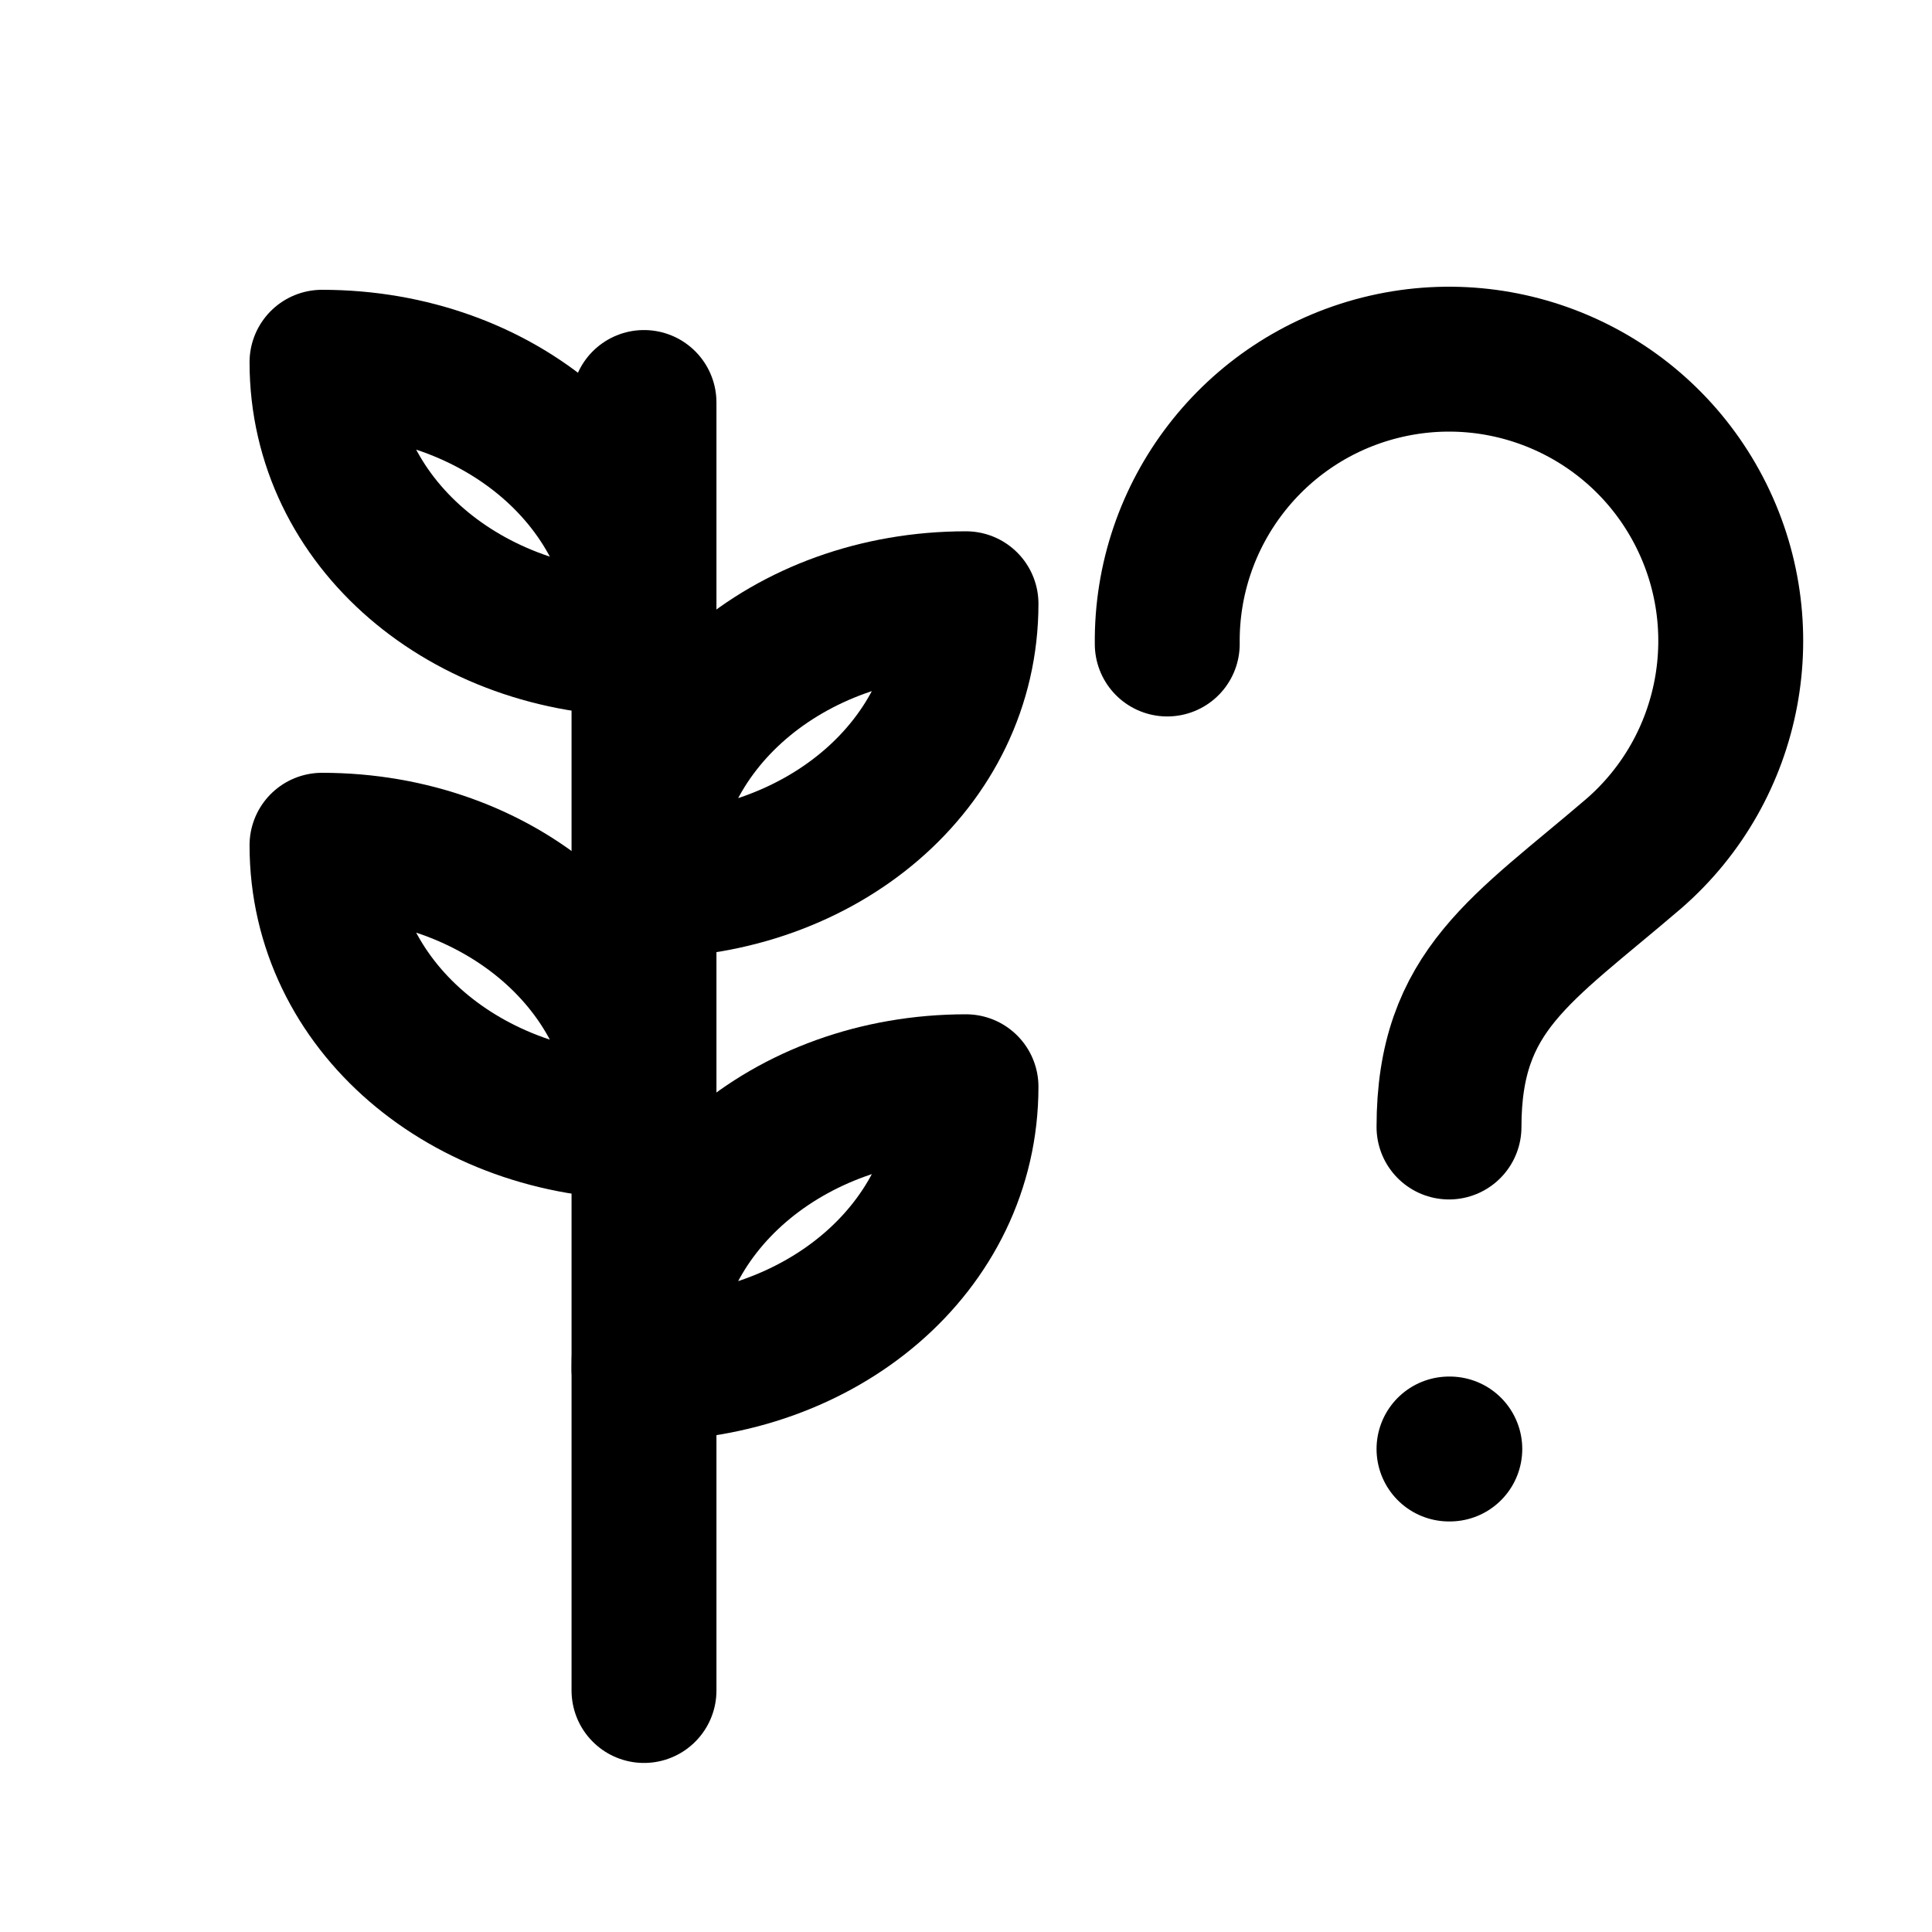
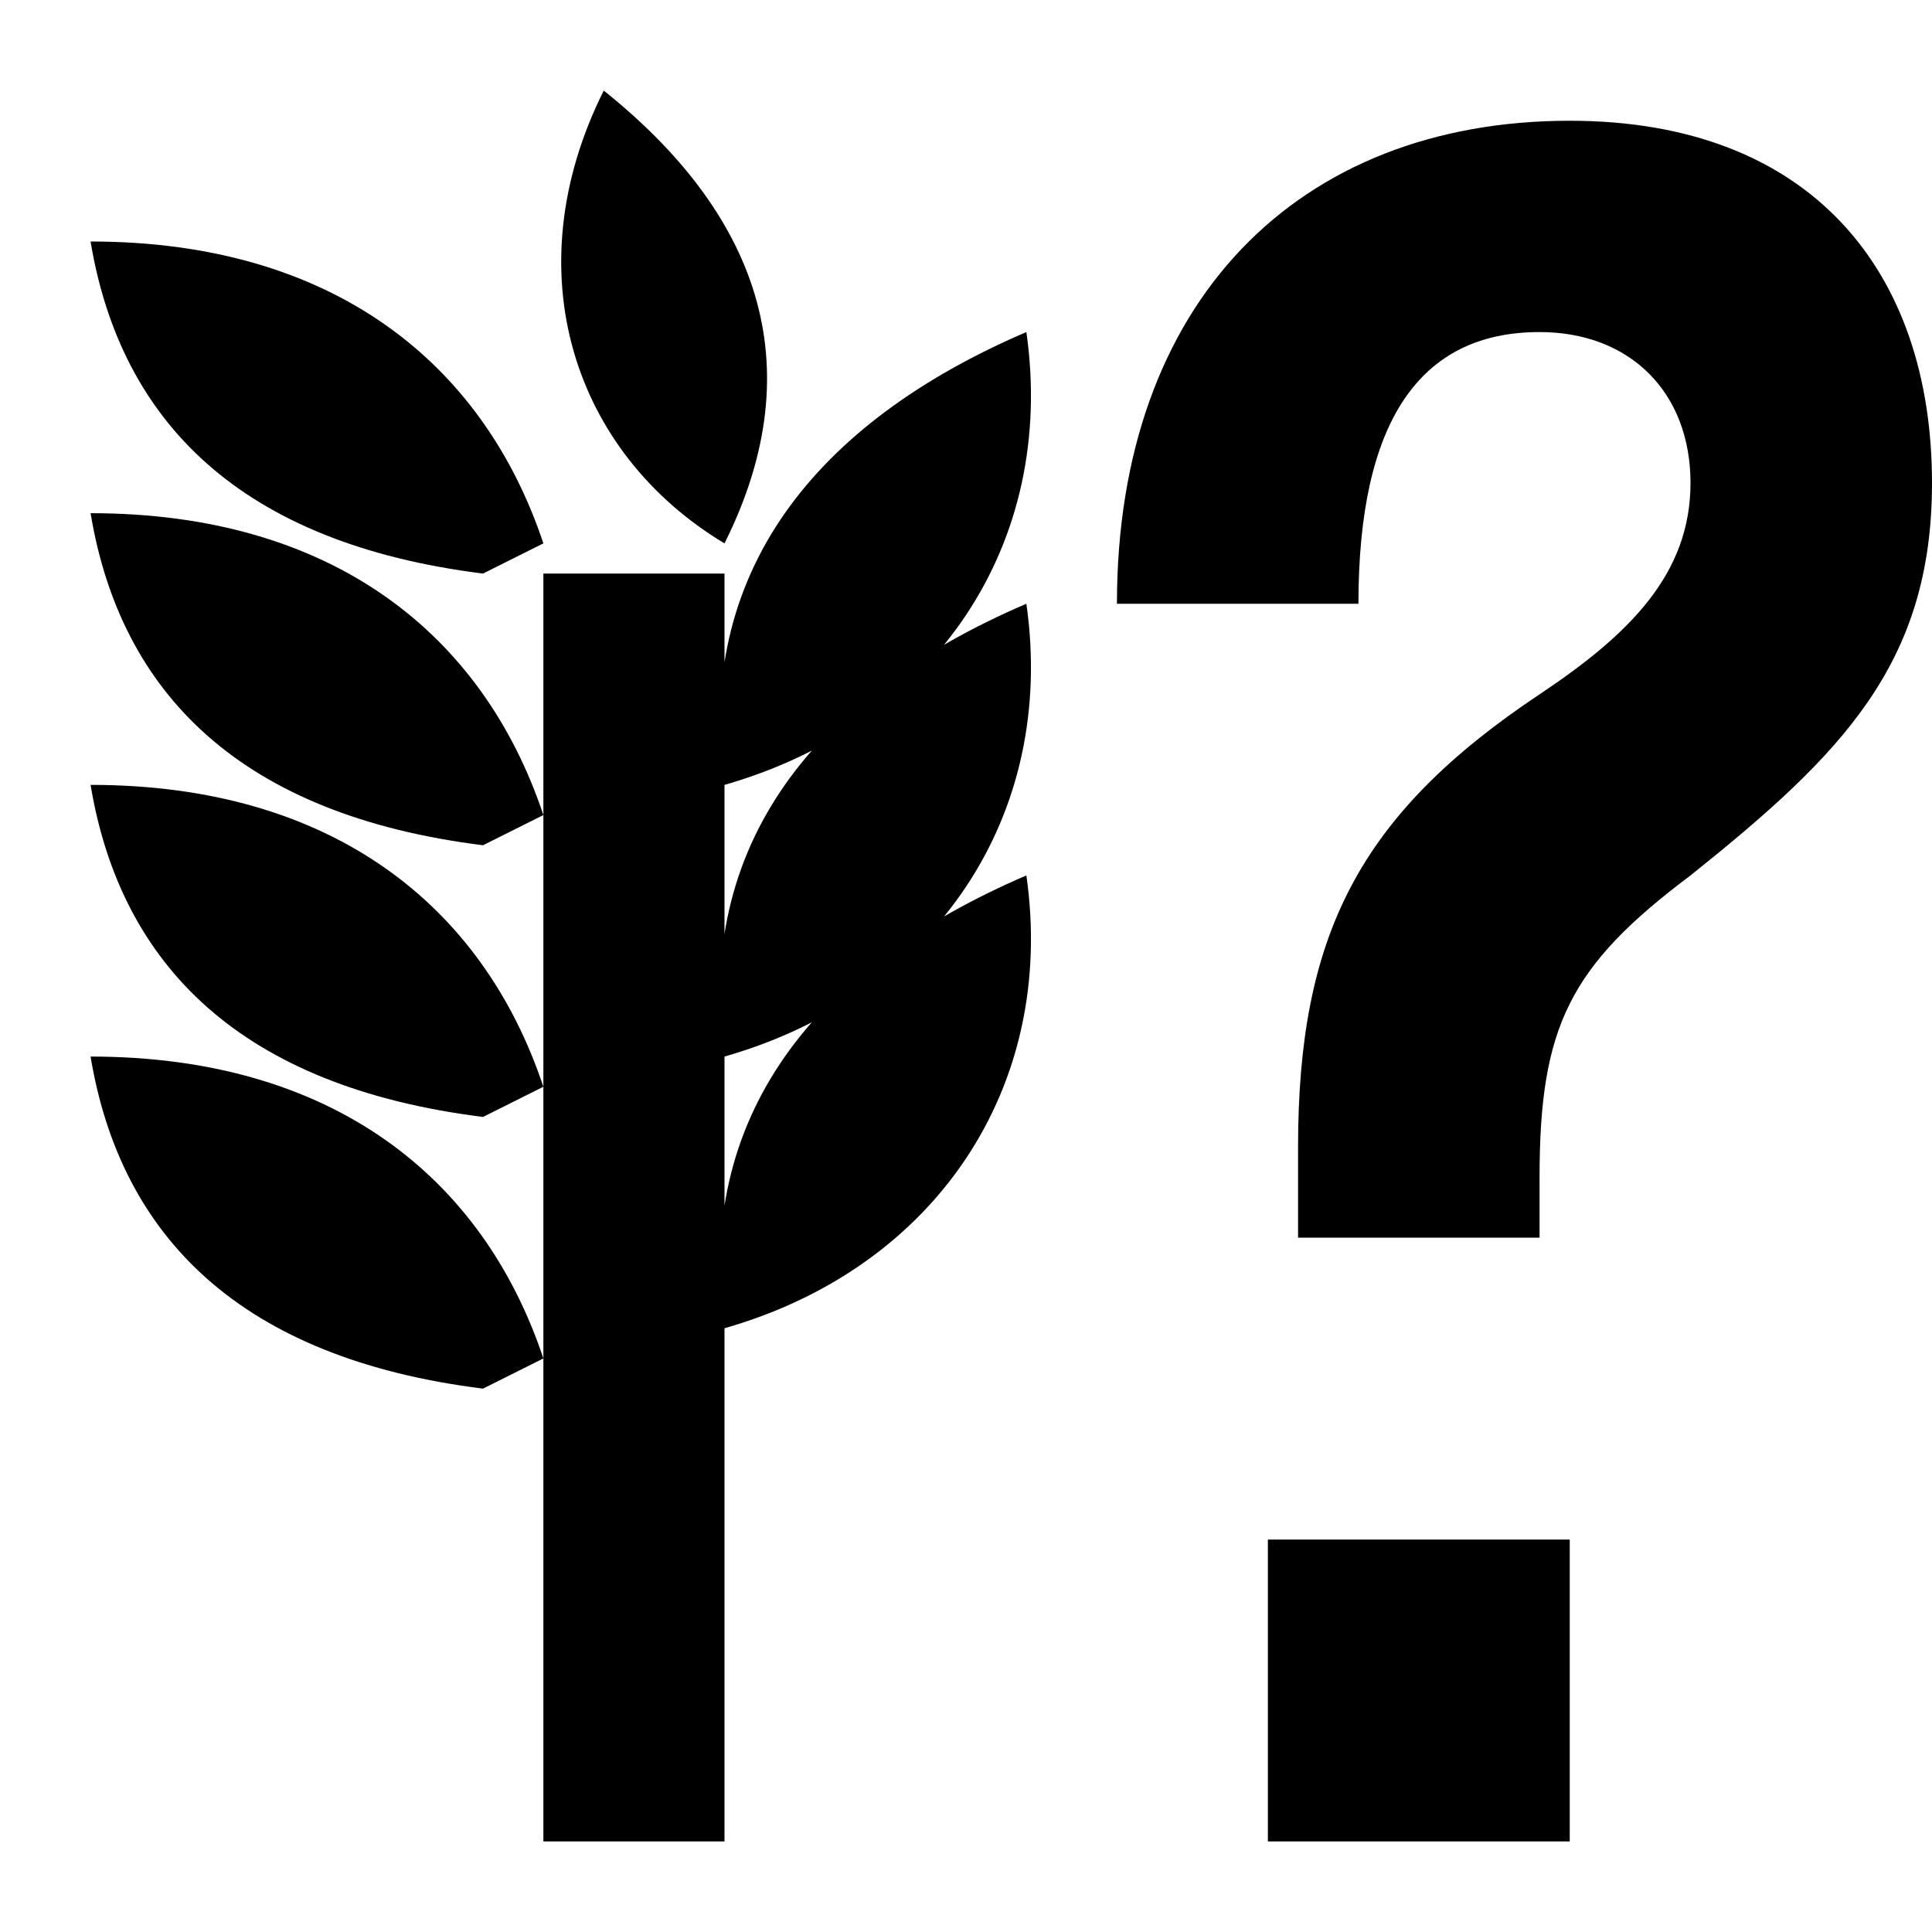
- <svg xmlns="http://www.w3.org/2000/svg" viewBox="0 0 24 24" fill="none" stroke="currentColor" stroke-width="1.8" stroke-linecap="round" stroke-linejoin="round">
-   <path d="M8 21V5" />
-   <path d="M8 8C5.8 8 4 6.5 4 4.5c2.2 0 4 1.5 4 3.5Z" />
-   <path d="M8 11c2.2 0 4-1.5 4-3.5-2.2 0-4 1.5-4 3.5Z" />
-   <path d="M8 14c-2.2 0-4-1.5-4-3.5 2.2 0 4 1.5 4 3.5Z" />
-   <path d="M8 17c2.2 0 4-1.5 4-3.5-2.2 0-4 1.5-4 3.5Z" />
-   <path d="M14.5 8a3.5 3.5 0 1 1 5.8 2.6C18.9 11.8 18 12.3 18 14" />
-   <path d="M18 18h.01" />
+ <svg xmlns="http://www.w3.org/2000/svg" viewBox="0 0 64 64">
+   <path d="M20 3c5 4 7 9 4 15-5-3-7-9-4-15Zm-4 16C8 18 4 14 3 8c8 0 13 4 15 10l-2 1Zm8 7c-1-7 3-12 10-15 1 7-3 13-10 15Zm-8 2C8 27 4 23 3 17c8 0 13 4 15 10l-2 1Zm8 7c-1-7 3-12 10-15 1 7-3 13-10 15Zm-8 2C8 36 4 32 3 26c8 0 13 4 15 10l-2 1Zm8 7c-1-7 3-12 10-15 1 7-3 13-10 15Zm-8 2C8 45 4 41 3 35c8 0 13 4 15 10l-2 1Zm2-27h6v42h-6V19Z" />
+   <path d="M37 20C37 10 43 4 52 4c8 0 12 5 12 12 0 6-3 9-8 13-4 3-5 5-5 10v2h-8v-3c0-7 2-11 8-15 3-2 5-4 5-7 0-3-2-5-5-5-4 0-6 3-6 9h-8Zm5 31h10v10H42V51Z" />
</svg>
